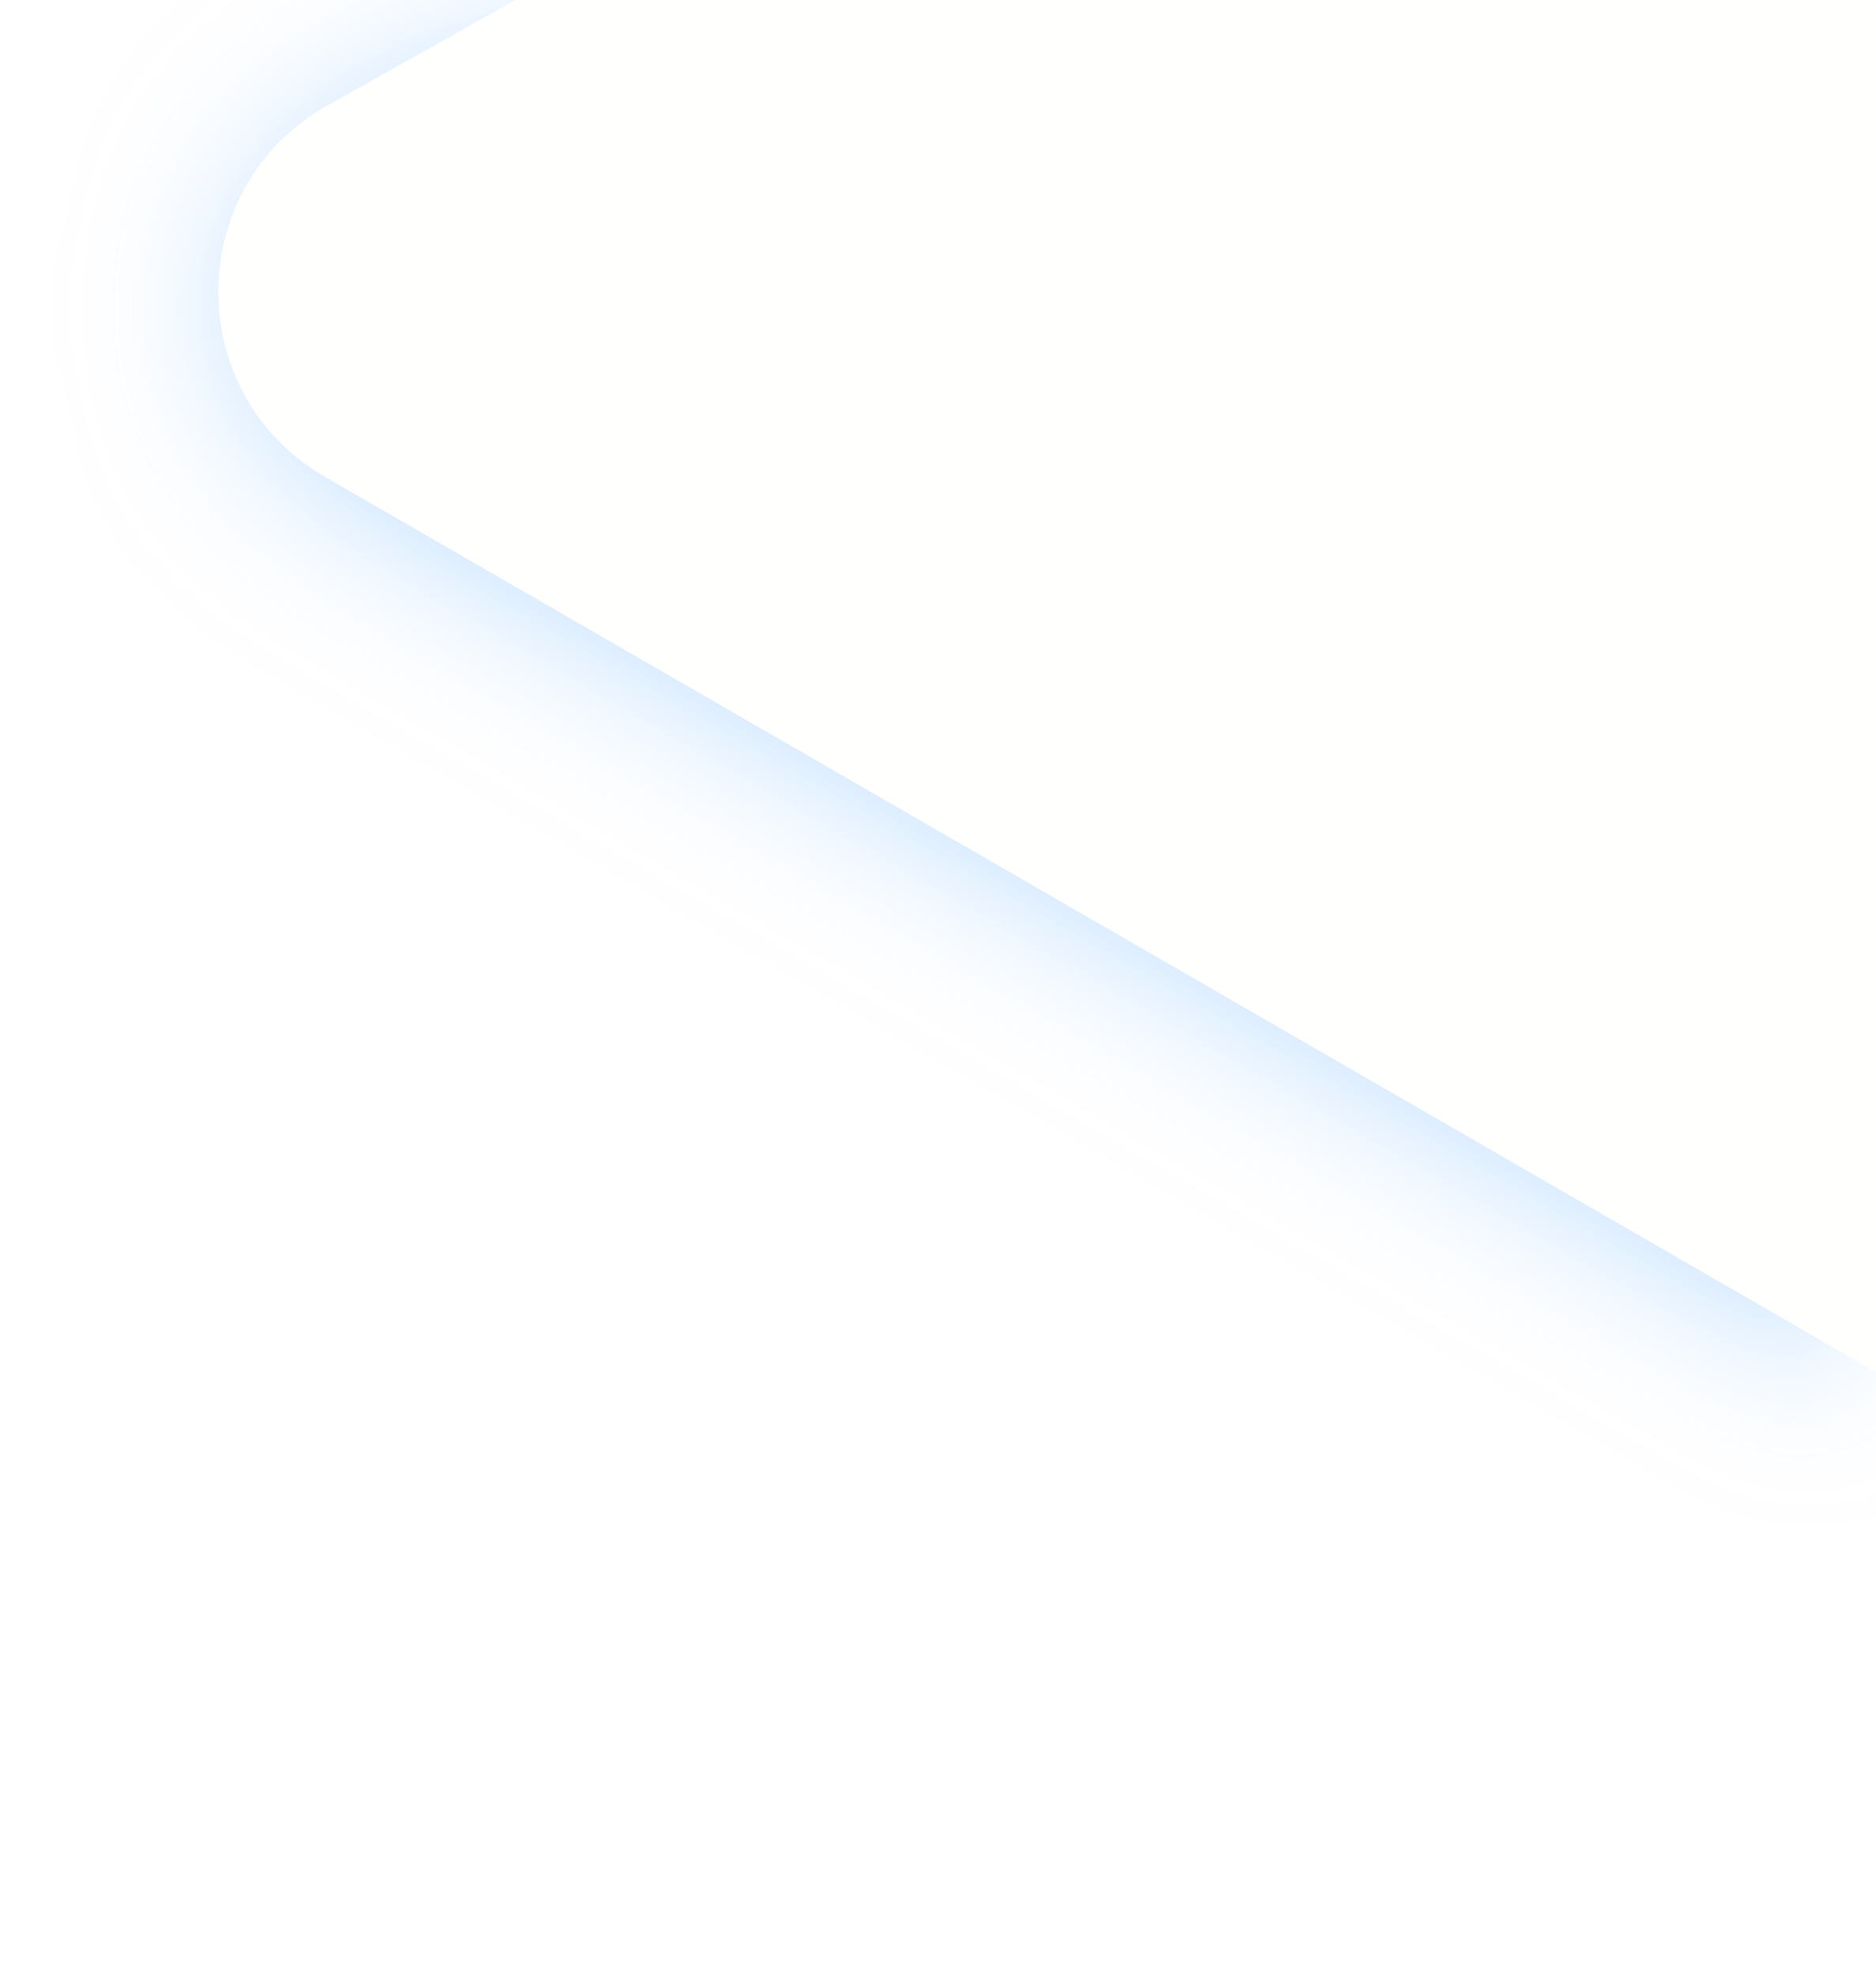
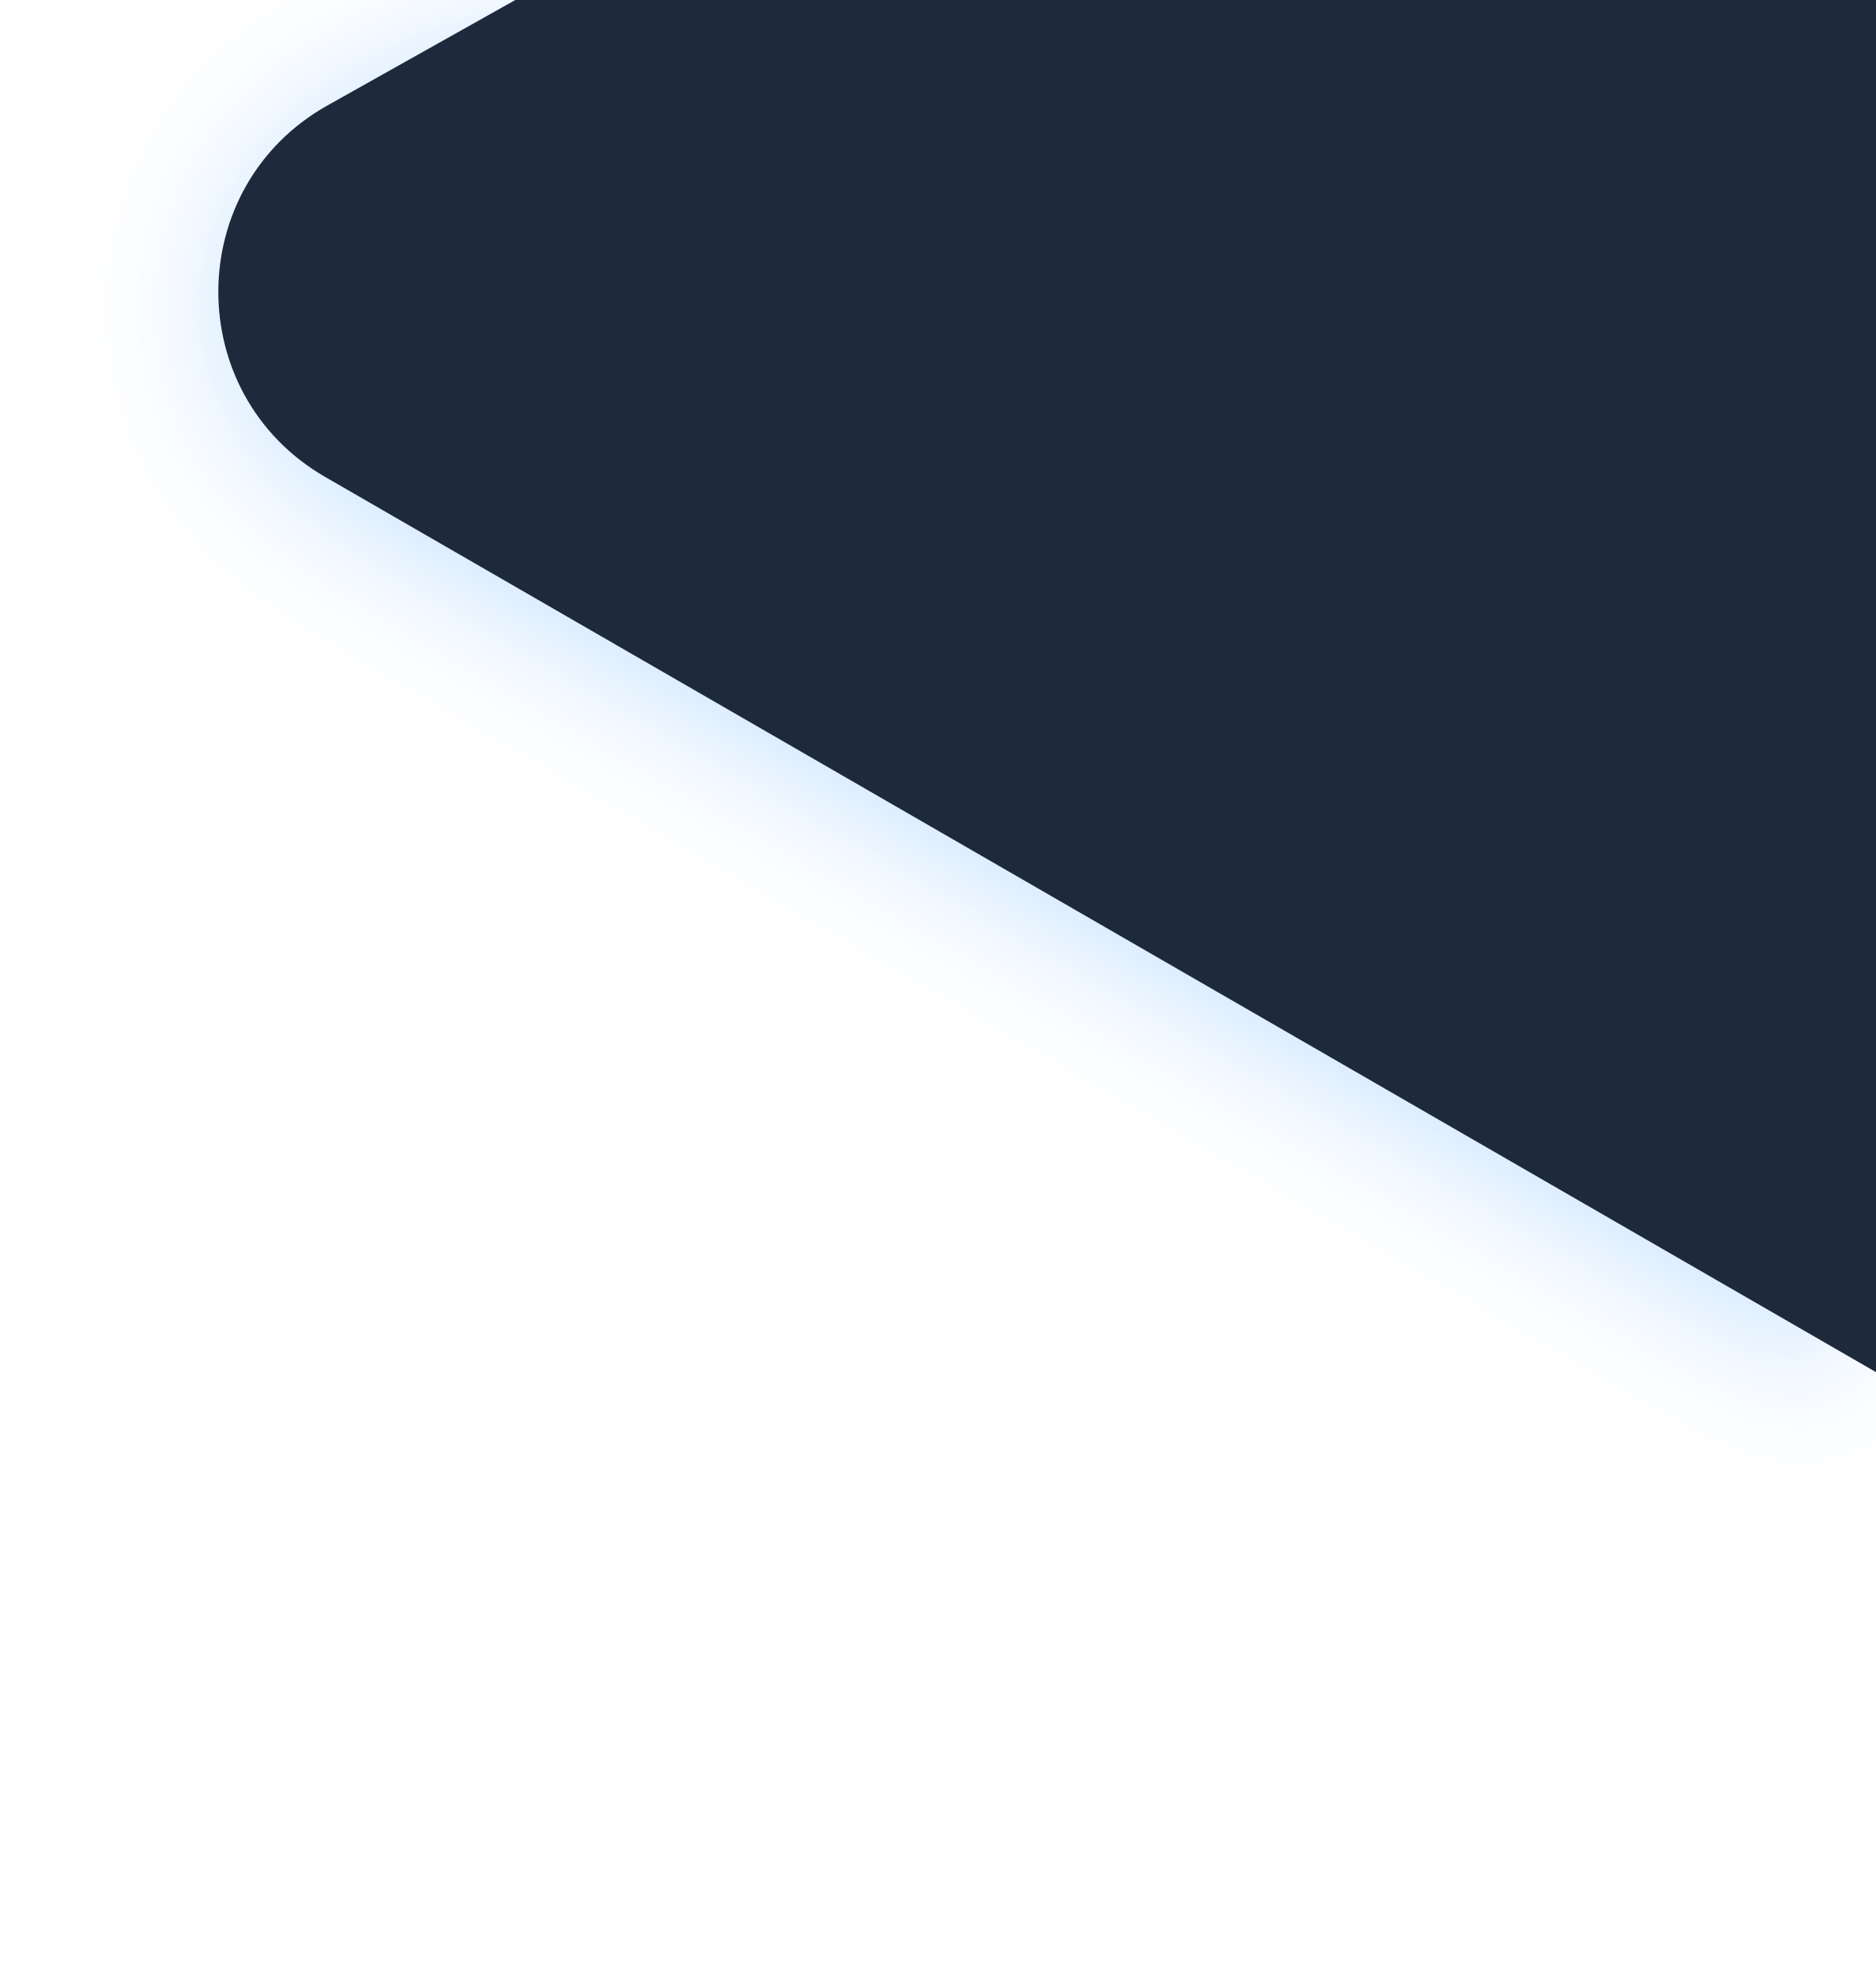
<svg xmlns="http://www.w3.org/2000/svg" width="614" height="647" fill="none" viewBox="0 0 614 647">
  <g filter="url(#filter0_d)">
-     <path fill="#FFFFFE" d="M791.346 -349.569C837.683 -375.584 894.97 -342.509 895.609 -289.373L905.047 495.155C905.7 549.412 847.044 583.749 800.052 556.619L106.474 156.181C59.483 129.051 59.891 61.084 107.206 34.521L791.346 -349.569Z" />
+     <path fill="#1e293b" d="M791.346 -349.569C837.683 -375.584 894.97 -342.509 895.609 -289.373L905.047 495.155C905.7 549.412 847.044 583.749 800.052 556.619L106.474 156.181C59.483 129.051 59.891 61.084 107.206 34.521L791.346 -349.569Z" />
  </g>
  <defs>
    <filter id="filter0_d" width="1322.36" height="1276.1" x=".759" y="-629.425" color-interpolation-filters="sRGB" filterUnits="userSpaceOnUse">
      <feFlood flood-opacity="0" result="BackgroundImageFix" />
      <feColorMatrix in="SourceAlpha" type="matrix" values="0 0 0 0 0 0 0 0 0 0 0 0 0 0 0 0 0 0 127 0" />
      <feOffset dx="5" dy="5" />
      <feGaussianBlur stdDeviation="25" />
      <feColorMatrix type="matrix" values="0 0 0 0 0.502 0 0 0 0 0.749 0 0 0 0 1 0 0 0 0.5 0" />
      <feBlend in2="BackgroundImageFix" mode="normal" result="effect1_dropShadow" />
      <feBlend in="SourceGraphic" in2="effect1_dropShadow" mode="normal" result="shape" />
    </filter>
  </defs>
</svg>
